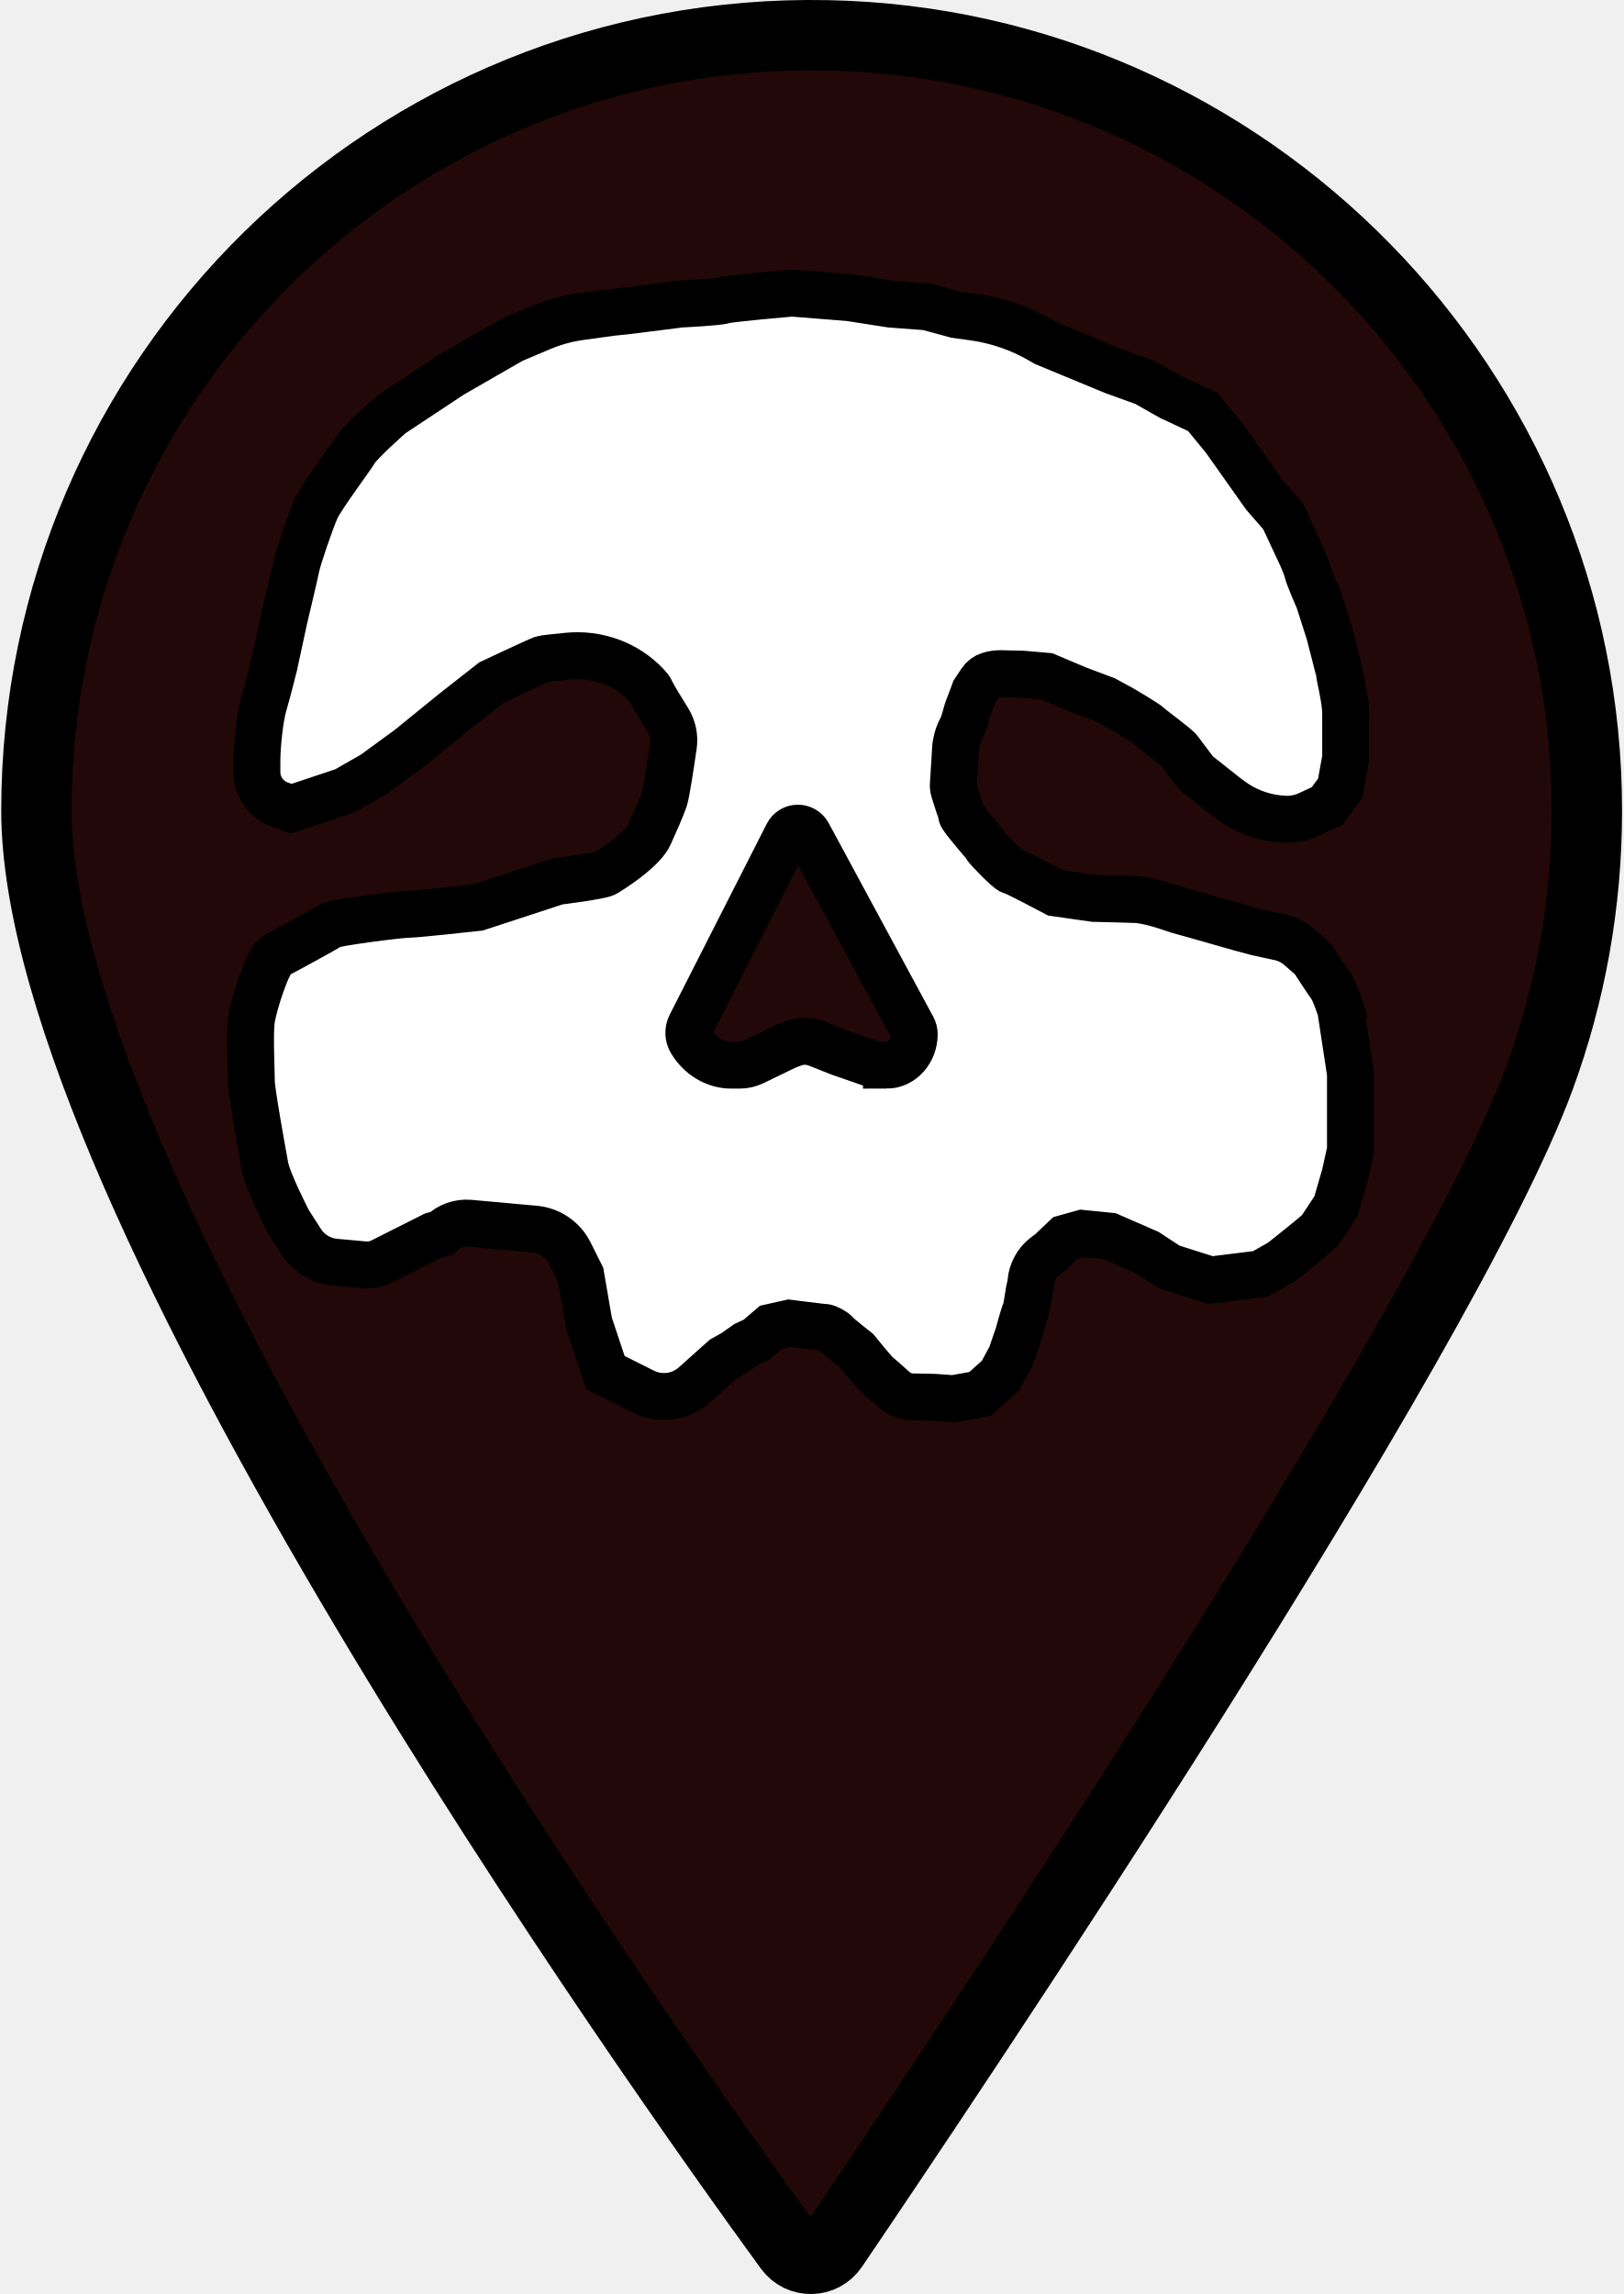
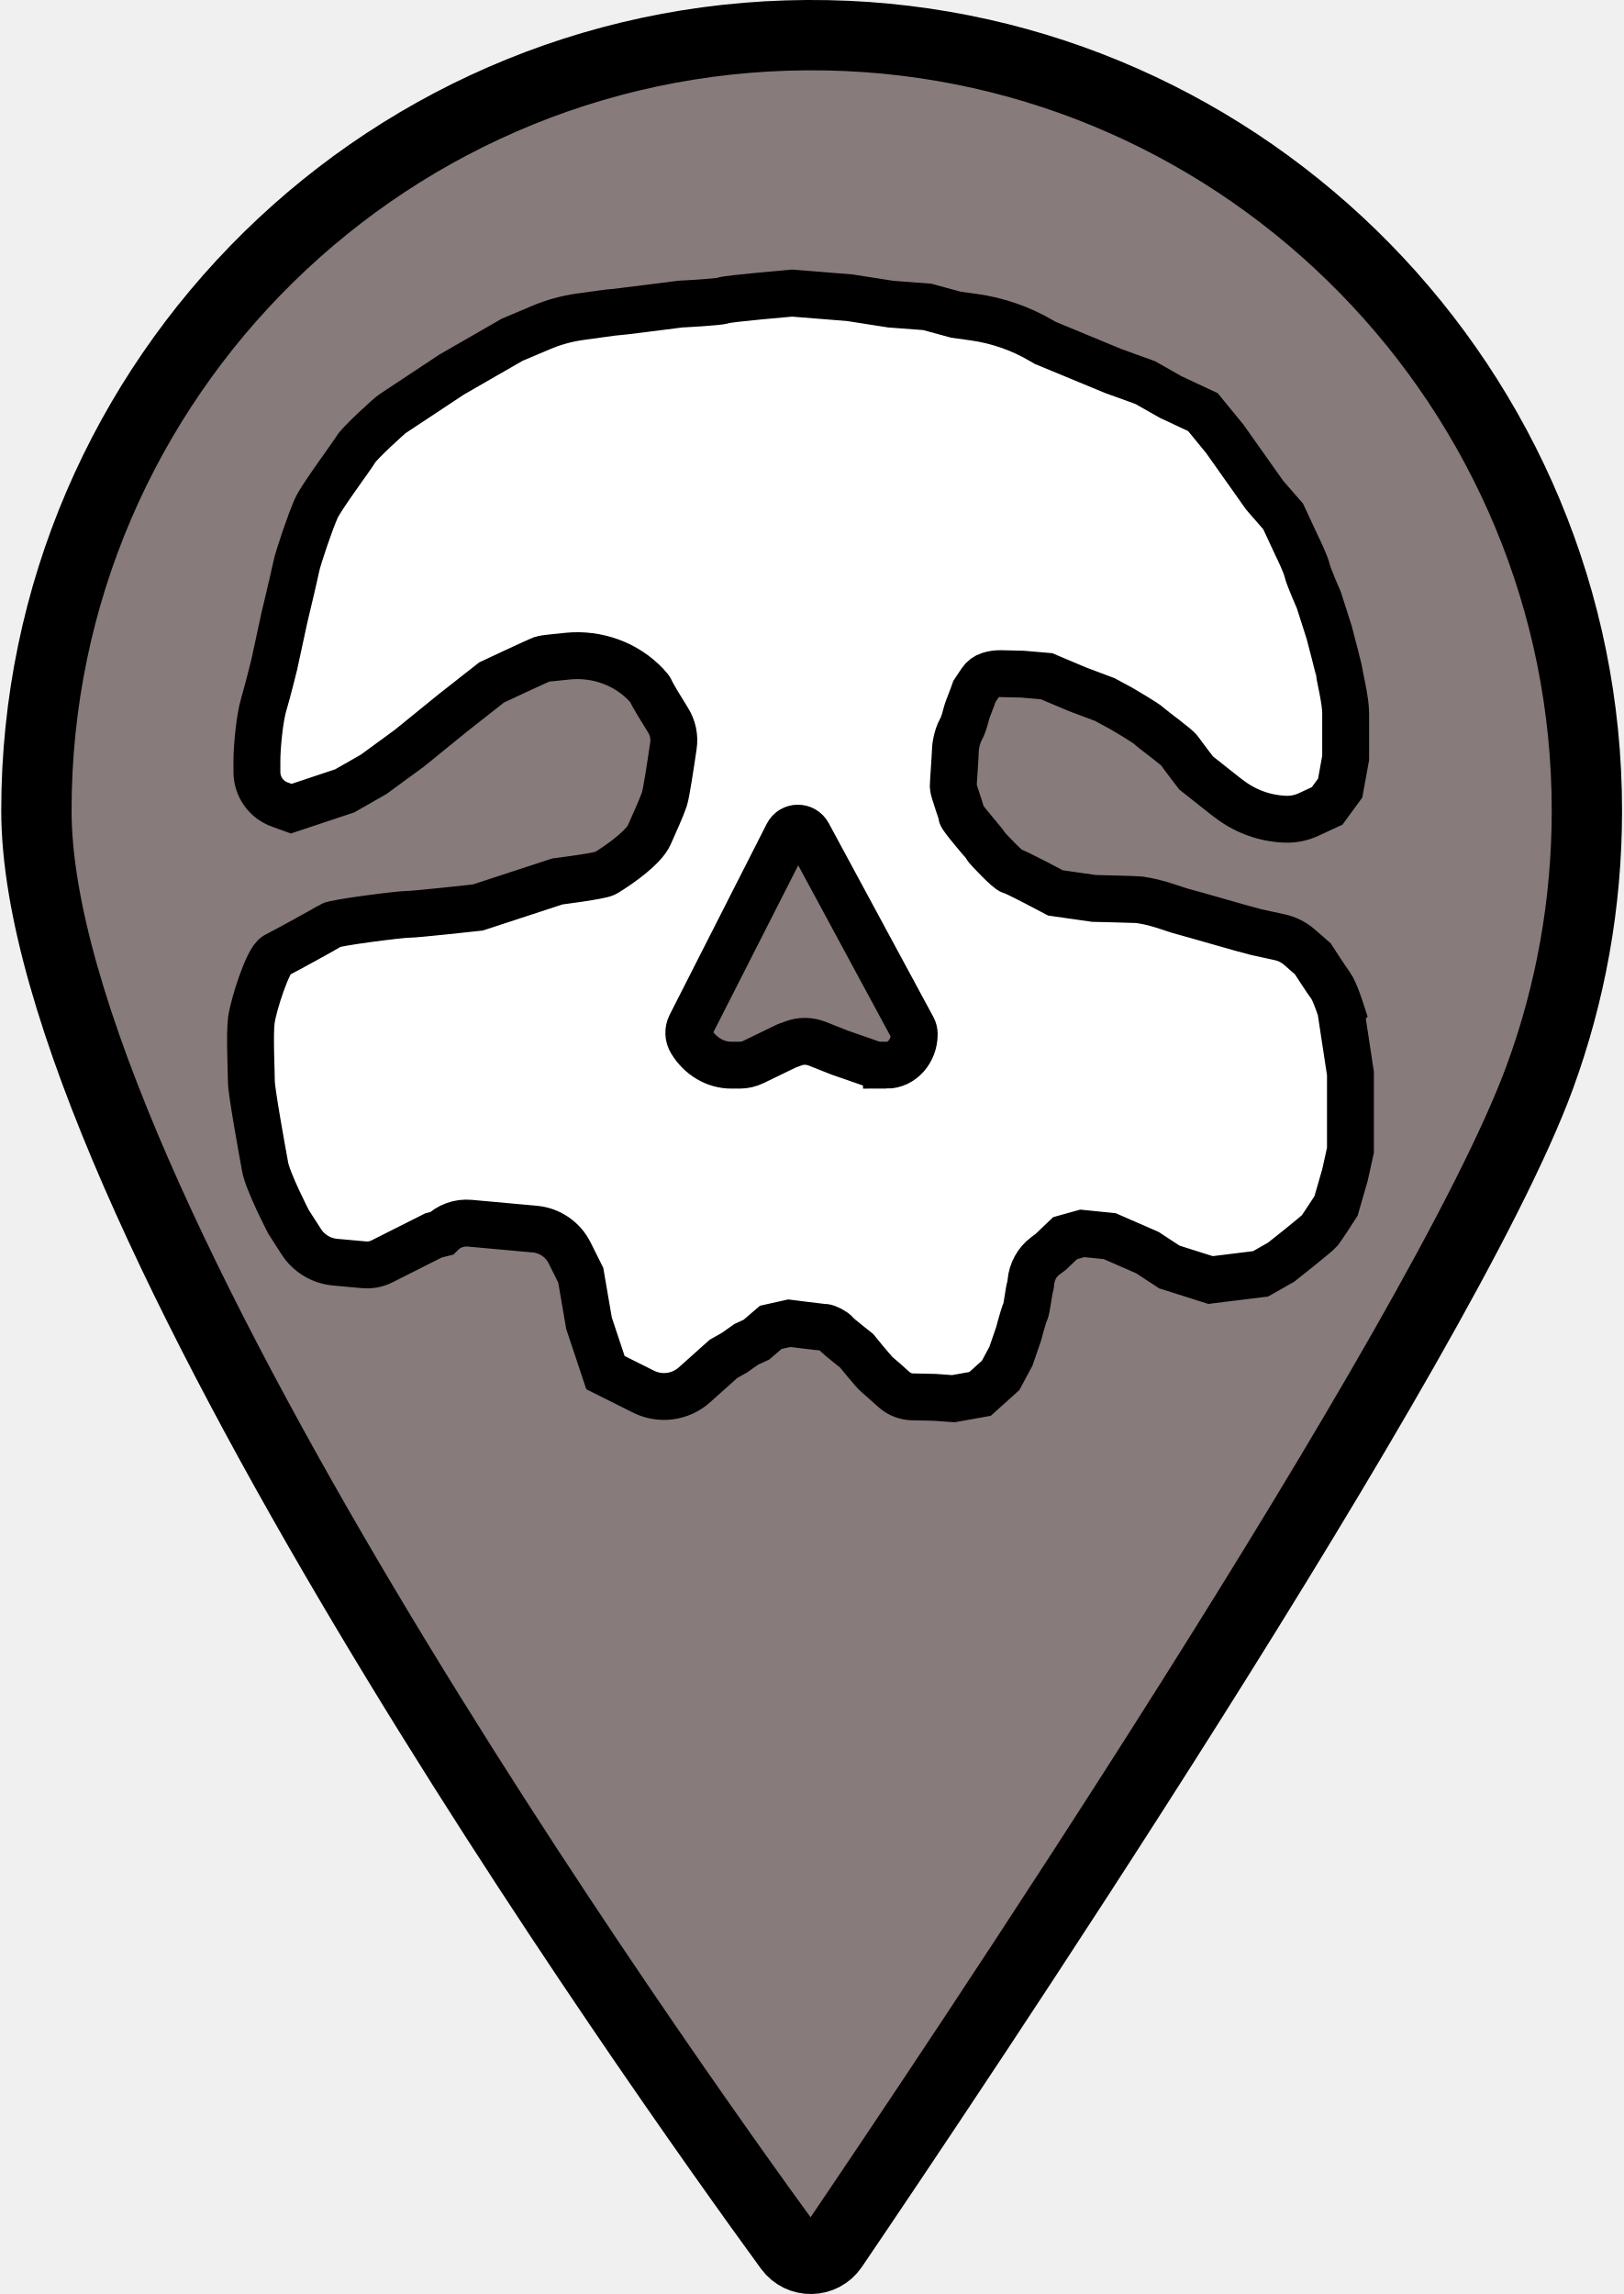
<svg xmlns="http://www.w3.org/2000/svg" height="45.5" viewBox="0 0 345.75 489.31" width="32.2" version="1.1" id="svg2">
  <defs id="defs2" />
  <g stroke="#000" stroke-miterlimit="10" id="g2">
-     <path d="m338.25 172.94c0 19.96-3.55 39.09-10.04 56.8-20.63 56.33-127.49 215.19-150.83 249.59-2.2 3.24-6.95 3.33-9.26.16-27.06-37.13-160.62-224.53-160.62-306.61 0-92.46 75.87-167.2 168.75-165.35 89.71 1.79 162.04 75.67 162 165.41z" fill="#d43c3c" stroke-width="15" id="path1" style="fill:#220808;fill-opacity:1" />
+     <path d="m338.25 172.94c0 19.96-3.55 39.09-10.04 56.8-20.63 56.33-127.49 215.19-150.83 249.59-2.2 3.24-6.95 3.33-9.26.16-27.06-37.13-160.62-224.53-160.62-306.61 0-92.46 75.87-167.2 168.75-165.35 89.71 1.79 162.04 75.67 162 165.41z" fill="#d43c3c" stroke-width="15" id="path1" style="fill:#220808;fill-opacity:0.497" />
    <path d="m285.78 215.49s-1.32-4.1-2.2-5.27-3.8-5.71-3.8-5.71l-2.82-2.46c-1.22-1.07-2.7-1.81-4.29-2.15-1.74-.37-3.97-.85-5.04-1.1-1.9-.44-13.9-3.95-15.66-4.39s-5.22-1.95-9.22-2.49c-.52-.07-9.66-.29-9.66-.29l-8.2-1.17s-8.78-4.68-9.37-4.68-5.27-4.83-5.56-5.41c-.29-.59-5.12-6-5.12-6.59s-1.76-5.27-1.76-6 .44-6.59.44-7.46.29-3.07 1.17-4.68 1.02-3.22 1.61-4.68 1.32-3.51 1.32-3.51l1.41-2.11c.41-.62 1.03-1.08 1.74-1.3.82-.26 1.68-.38 2.54-.35l4.56.11 5.12.44 6.59 2.78 5.85 2.2 3.51 1.9s5.27 3.07 6 3.8 5.85 4.39 6.44 5.27 3.51 4.68 3.51 4.68l6.29 4.98 1.05.78c3.41 2.54 7.52 3.97 11.77 4.11 1.67.05 3.33-.29 4.85-.99l3.99-1.85 2.78-3.8 1.17-6.44v-9.51c0-2.78-1.32-8.05-1.32-8.49s-2.2-8.78-2.2-8.78l-2.2-6.88s-2.2-4.98-2.49-6.29c-.29-1.32-1.9-4.68-2.2-5.27-.29-.59-2.93-6.29-2.93-6.29l-3.95-4.54-8.49-12-4.68-5.71-6.88-3.22-5.41-3.07-6.88-2.49-14.49-6-.72-.42c-4.45-2.62-9.38-4.34-14.5-5.05l-3.81-.53-6.1-1.66-7.8-.59-8.78-1.37-12.29-.98s-13.66 1.17-14.63 1.56c-.98.39-9.17.78-9.17.78s-13.66 1.76-14.24 1.76c-.33 0-4.05.51-7.17.95-2.87.4-5.68 1.18-8.35 2.31l-6.14 2.6-12.88 7.41s-12.1 8-12.68 8.39c-.59.39-7.02 6.24-7.8 7.61s-7.22 9.95-8.39 12.49-3.9 10.54-4.29 12.49-2.54 10.93-2.54 10.93l-2.15 9.95s-1.37 5.56-2.24 8.49c-.88 2.93-1.46 9.07-1.46 12v2.42c0 3.12 1.95 5.9 4.89 6.95l2.43.88 11.41-3.8 6.15-3.51 7.61-5.56 9.37-7.61 8.2-6.44s9.95-4.68 10.83-4.98c.35-.12 2.72-.37 5.43-.64 6.23-.61 12.45 1.61 16.74 6.15.5.53.85.96.95 1.22.36.9 2.28 4.04 3.7 6.3 1.01 1.62 1.42 3.54 1.14 5.43-.56 3.83-1.52 10.18-1.92 11.39-.59 1.76-2.05 4.98-3.22 7.61s-5.98 6.13-9.37 8.2c-1 .61-10.24 1.76-10.24 1.76l-16.98 5.56s-13.17 1.46-14.93 1.46-15.51 1.76-16.39 2.34c-.88.59-9.95 5.56-11.71 6.44s-4.83 10.54-5.27 13.76c-.41 2.99 0 11.12 0 13.17s2.34 14.93 2.93 18.15 4.98 11.71 4.98 11.71l2.73 4.25c1.6 2.49 4.26 4.1 7.21 4.37l6.19.56c1.32.12 2.64-.13 3.82-.73l10.98-5.53 1.7-.43c1.58-1.58 3.79-2.38 6.02-2.18l13.9 1.26c3.18.29 5.99 2.2 7.42 5.06l2.38 4.77 1.76 10.24 3.51 10.54 8.12 4.06c3.58 1.79 7.89 1.21 10.87-1.46l6.18-5.53 2.34-1.32 2.49-1.76 2.2-1.02 3.07-2.63 3.95-.88s6.88.88 7.46.88 2.2.88 2.49 1.32 4.39 3.66 4.39 3.66 3.8 4.68 4.39 5.12c.35.26 2.19 1.91 3.6 3.17 1.08.98 2.48 1.53 3.94 1.56l4.76.1 3.95.29 5.71-1.02 4.39-3.95 2.2-4.1 1.61-4.68s1.17-4.39 1.46-4.83.73-4.39 1.02-5.27c.07-.22.13-.61.17-1.06.2-2.19 1.29-4.2 3.04-5.52l1.18-.88 3.07-2.93 3.66-1.02 5.85.59 8.05 3.51 4.68 3.07 8.78 2.78 10.68-1.32 4.39-2.49s7.61-6 8.2-6.73 3.51-5.27 3.51-5.27l1.9-6.59 1.17-5.27v-16.39l-2.05-13.46zm-96.95 11.71h-2.27l-7.61-2.64-4.93-1.95c-1.61-.63-3.39-.66-5.01-.06l-1.47.54-7.08 3.43c-.93.45-1.93.68-2.95.68h-1.76c-3.43 0-6.64-1.9-8.57-5.08-.63-1.04-.68-2.33-.13-3.41l20.7-40.72c.9-1.77 3.41-1.8 4.36-.05l22.32 41.33c.21.39.33.85.33 1.31 0 3.66-2.65 6.63-5.93 6.63z" fill="#fff" stroke-width="10" id="path2" />
  </g>
</svg>
